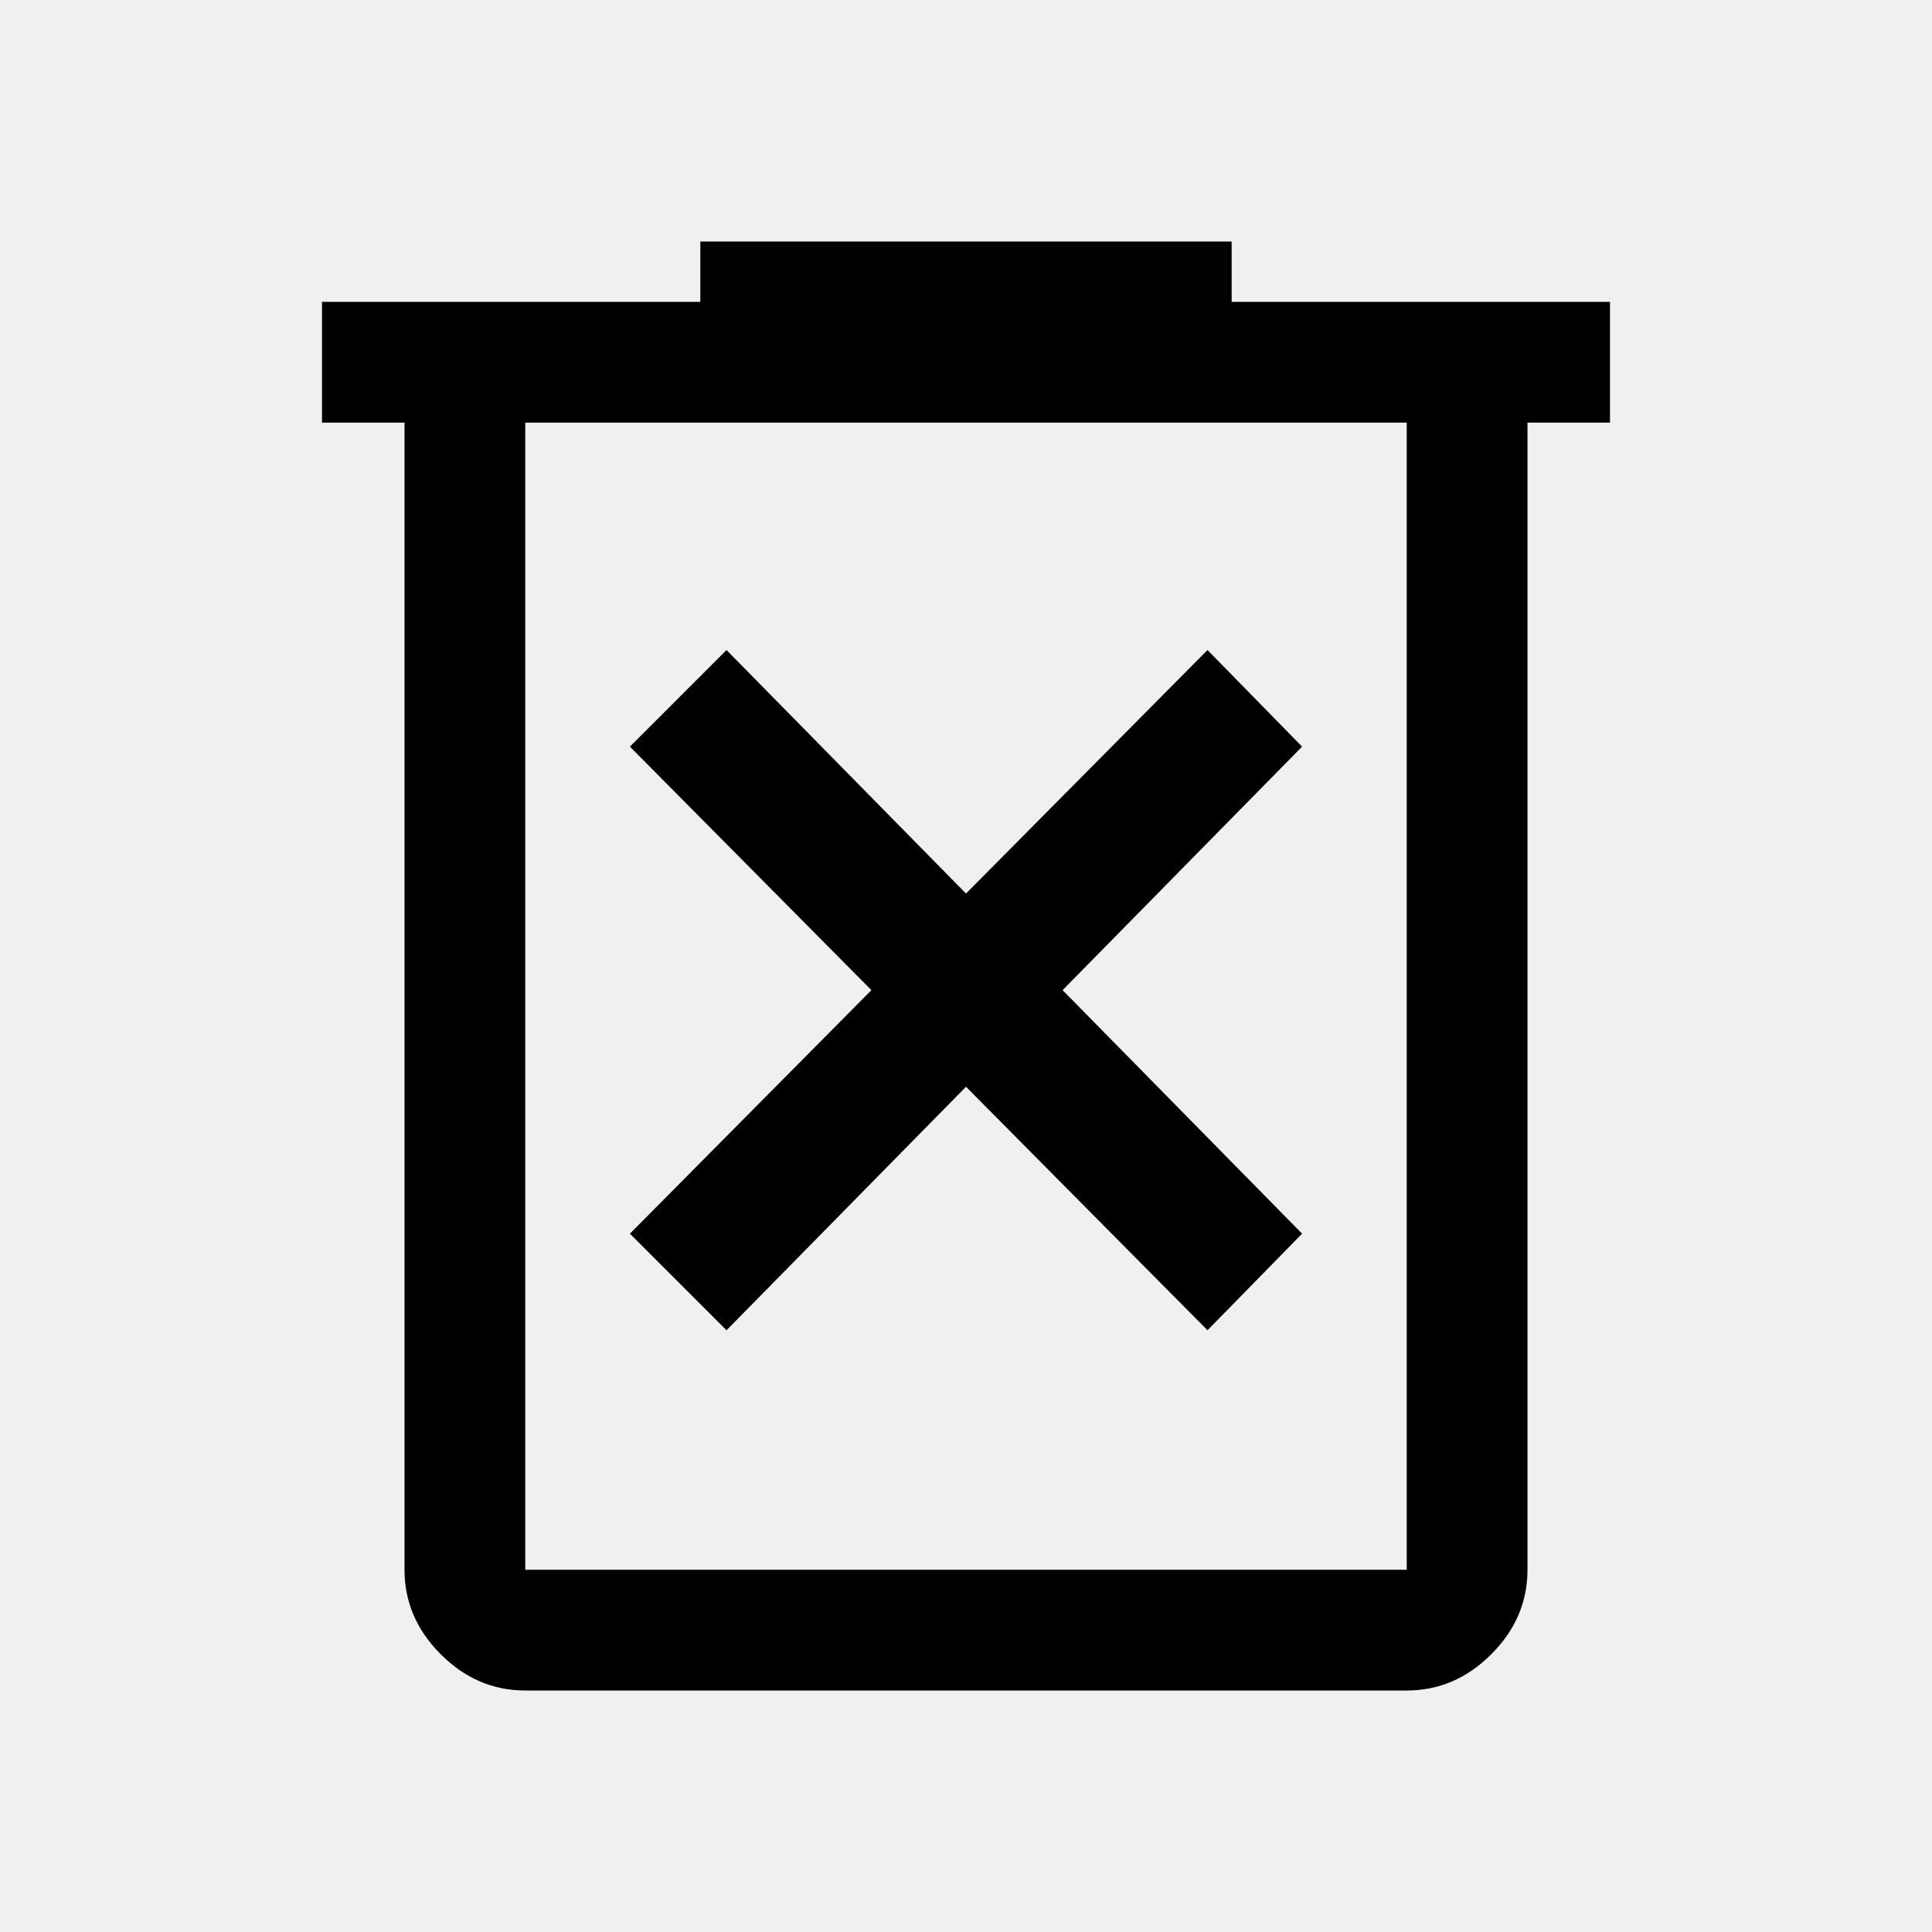
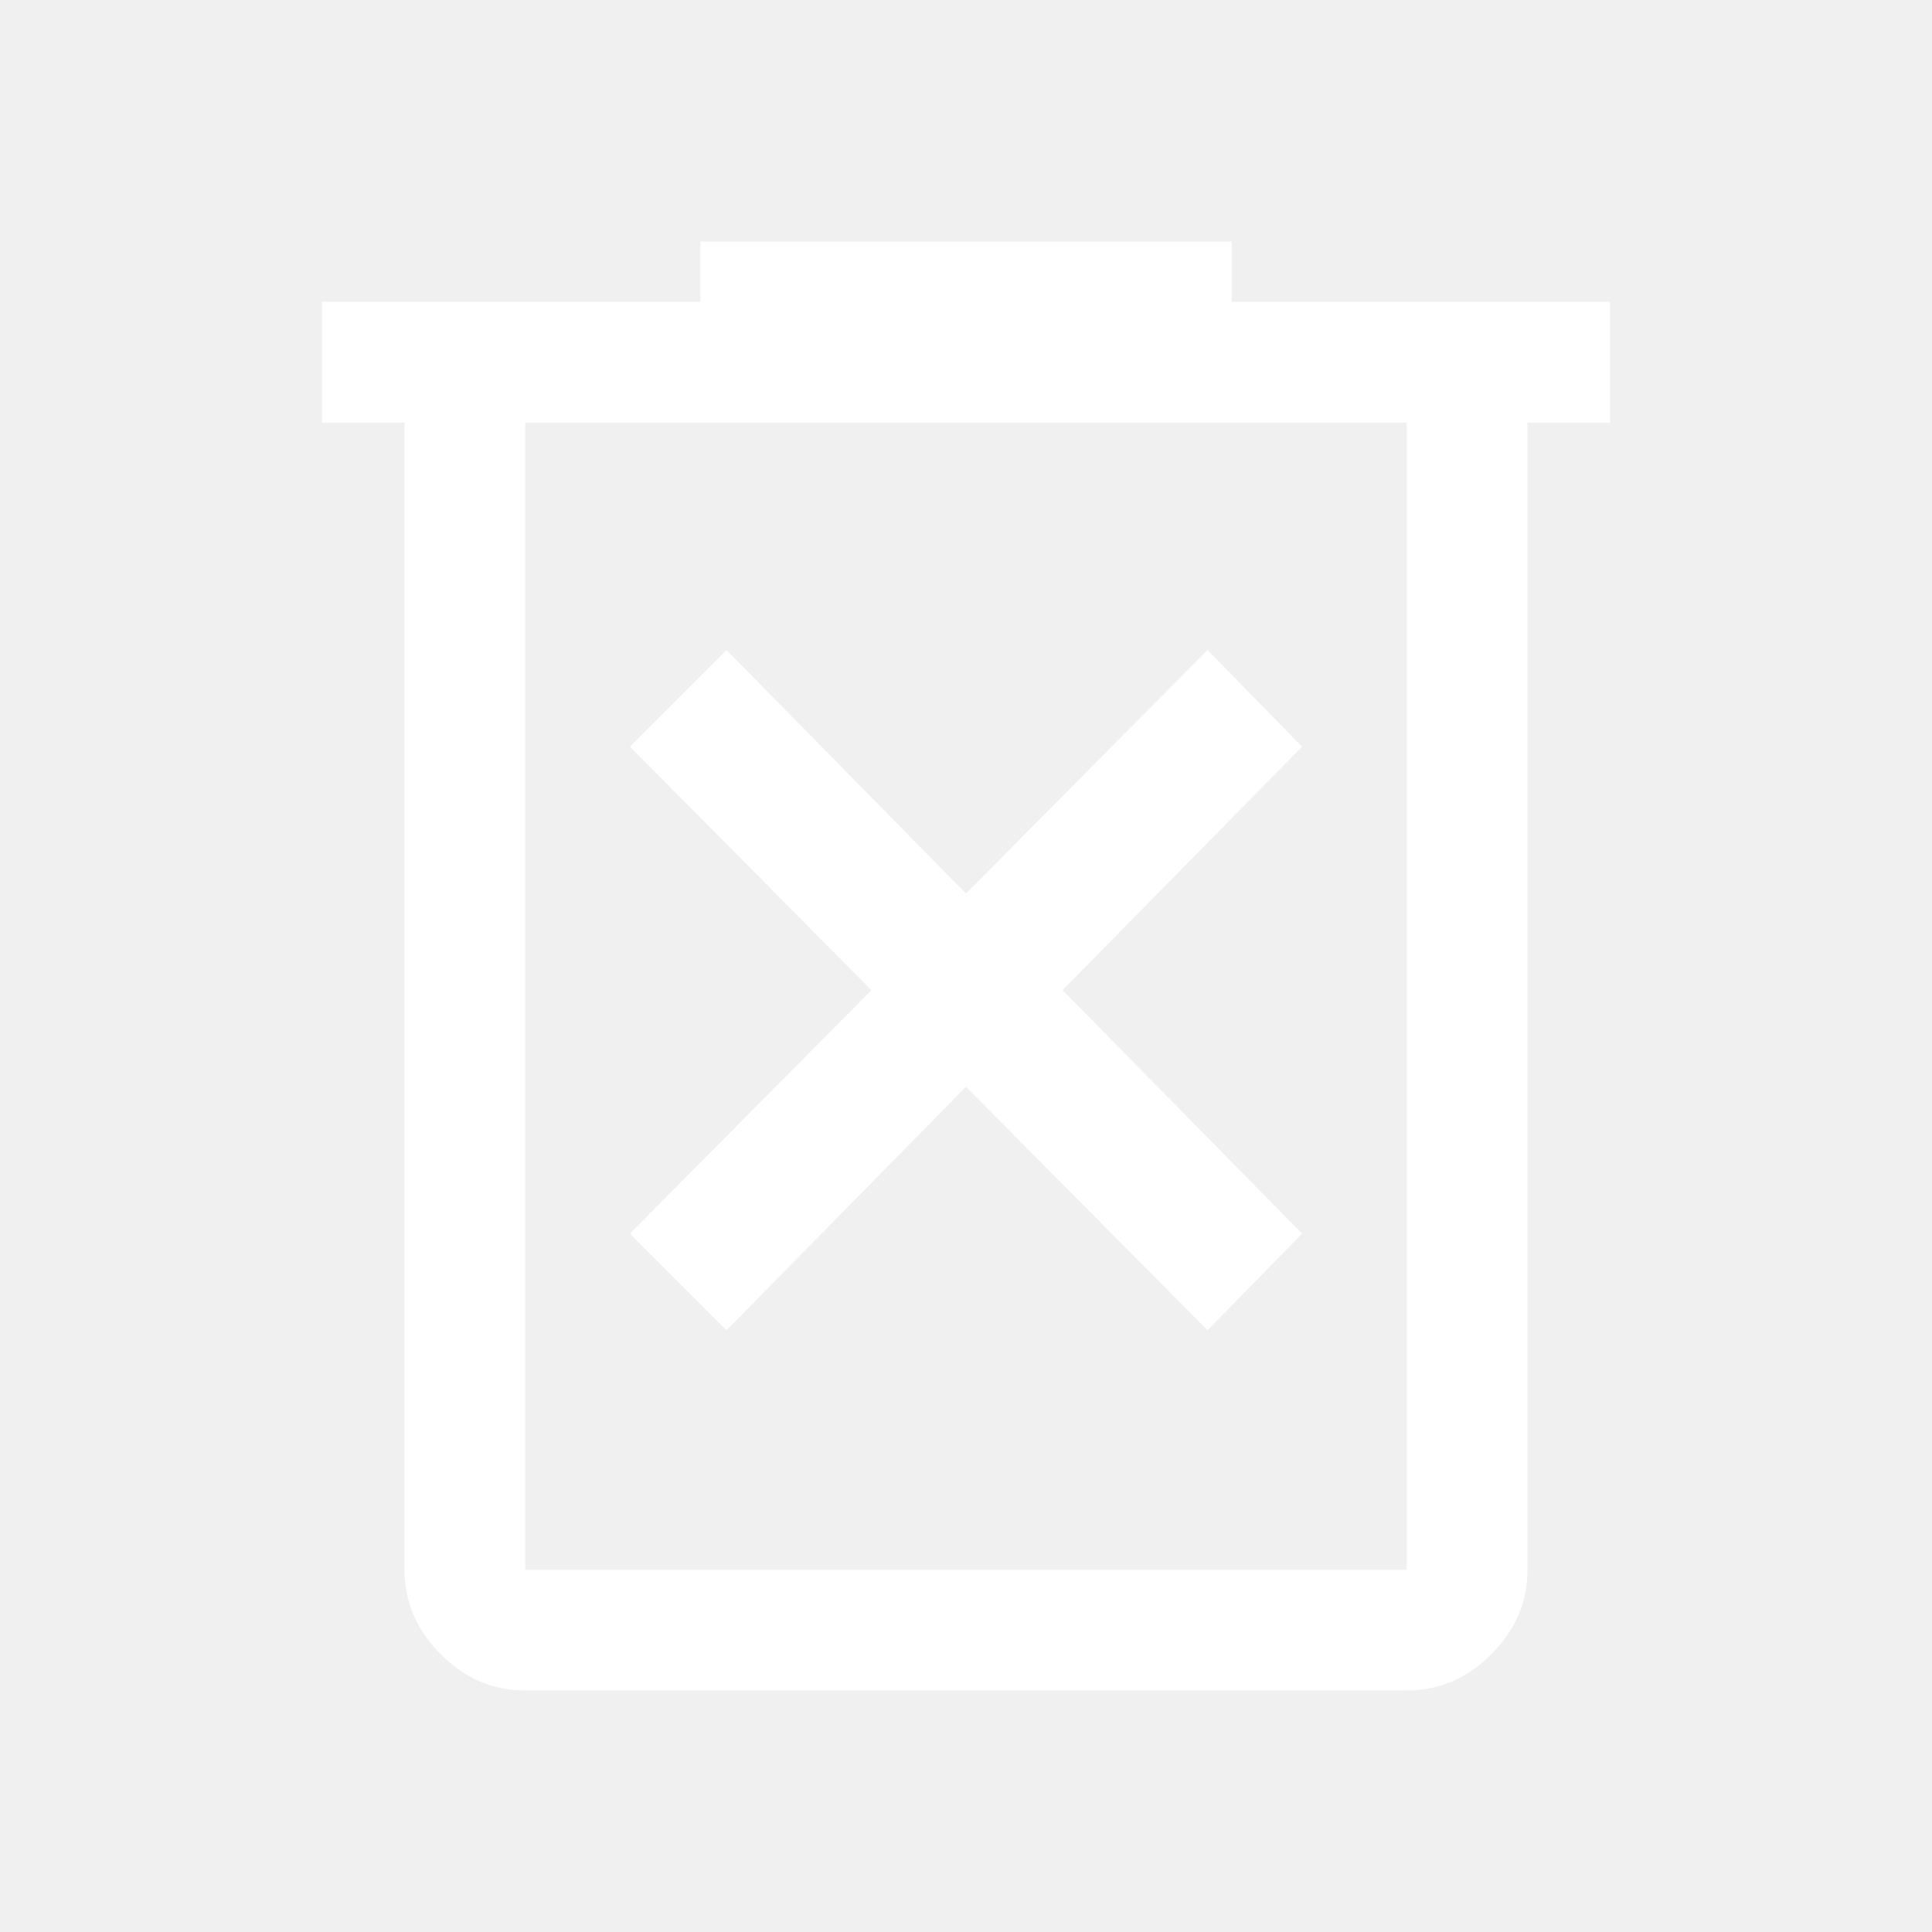
- <svg xmlns="http://www.w3.org/2000/svg" height="48" viewBox="0 -960 960 960" width="48" fill="#000000">
+ <svg xmlns="http://www.w3.org/2000/svg" height="48" viewBox="0 -960 960 960" width="48" fill="#fff">
  <path d="m361-299 119-121 120 121 47-48-119-121 119-121-47-48-120 121-119-121-48 48 120 121-120 121 48 48ZM261-120q-24 0-42-18t-18-42v-570h-41v-60h188v-30h264v30h188v60h-41v570q0 24-18 42t-42 18H261Zm438-630H261v570h438v-570Zm-438 0v570-570Z" />
</svg>
